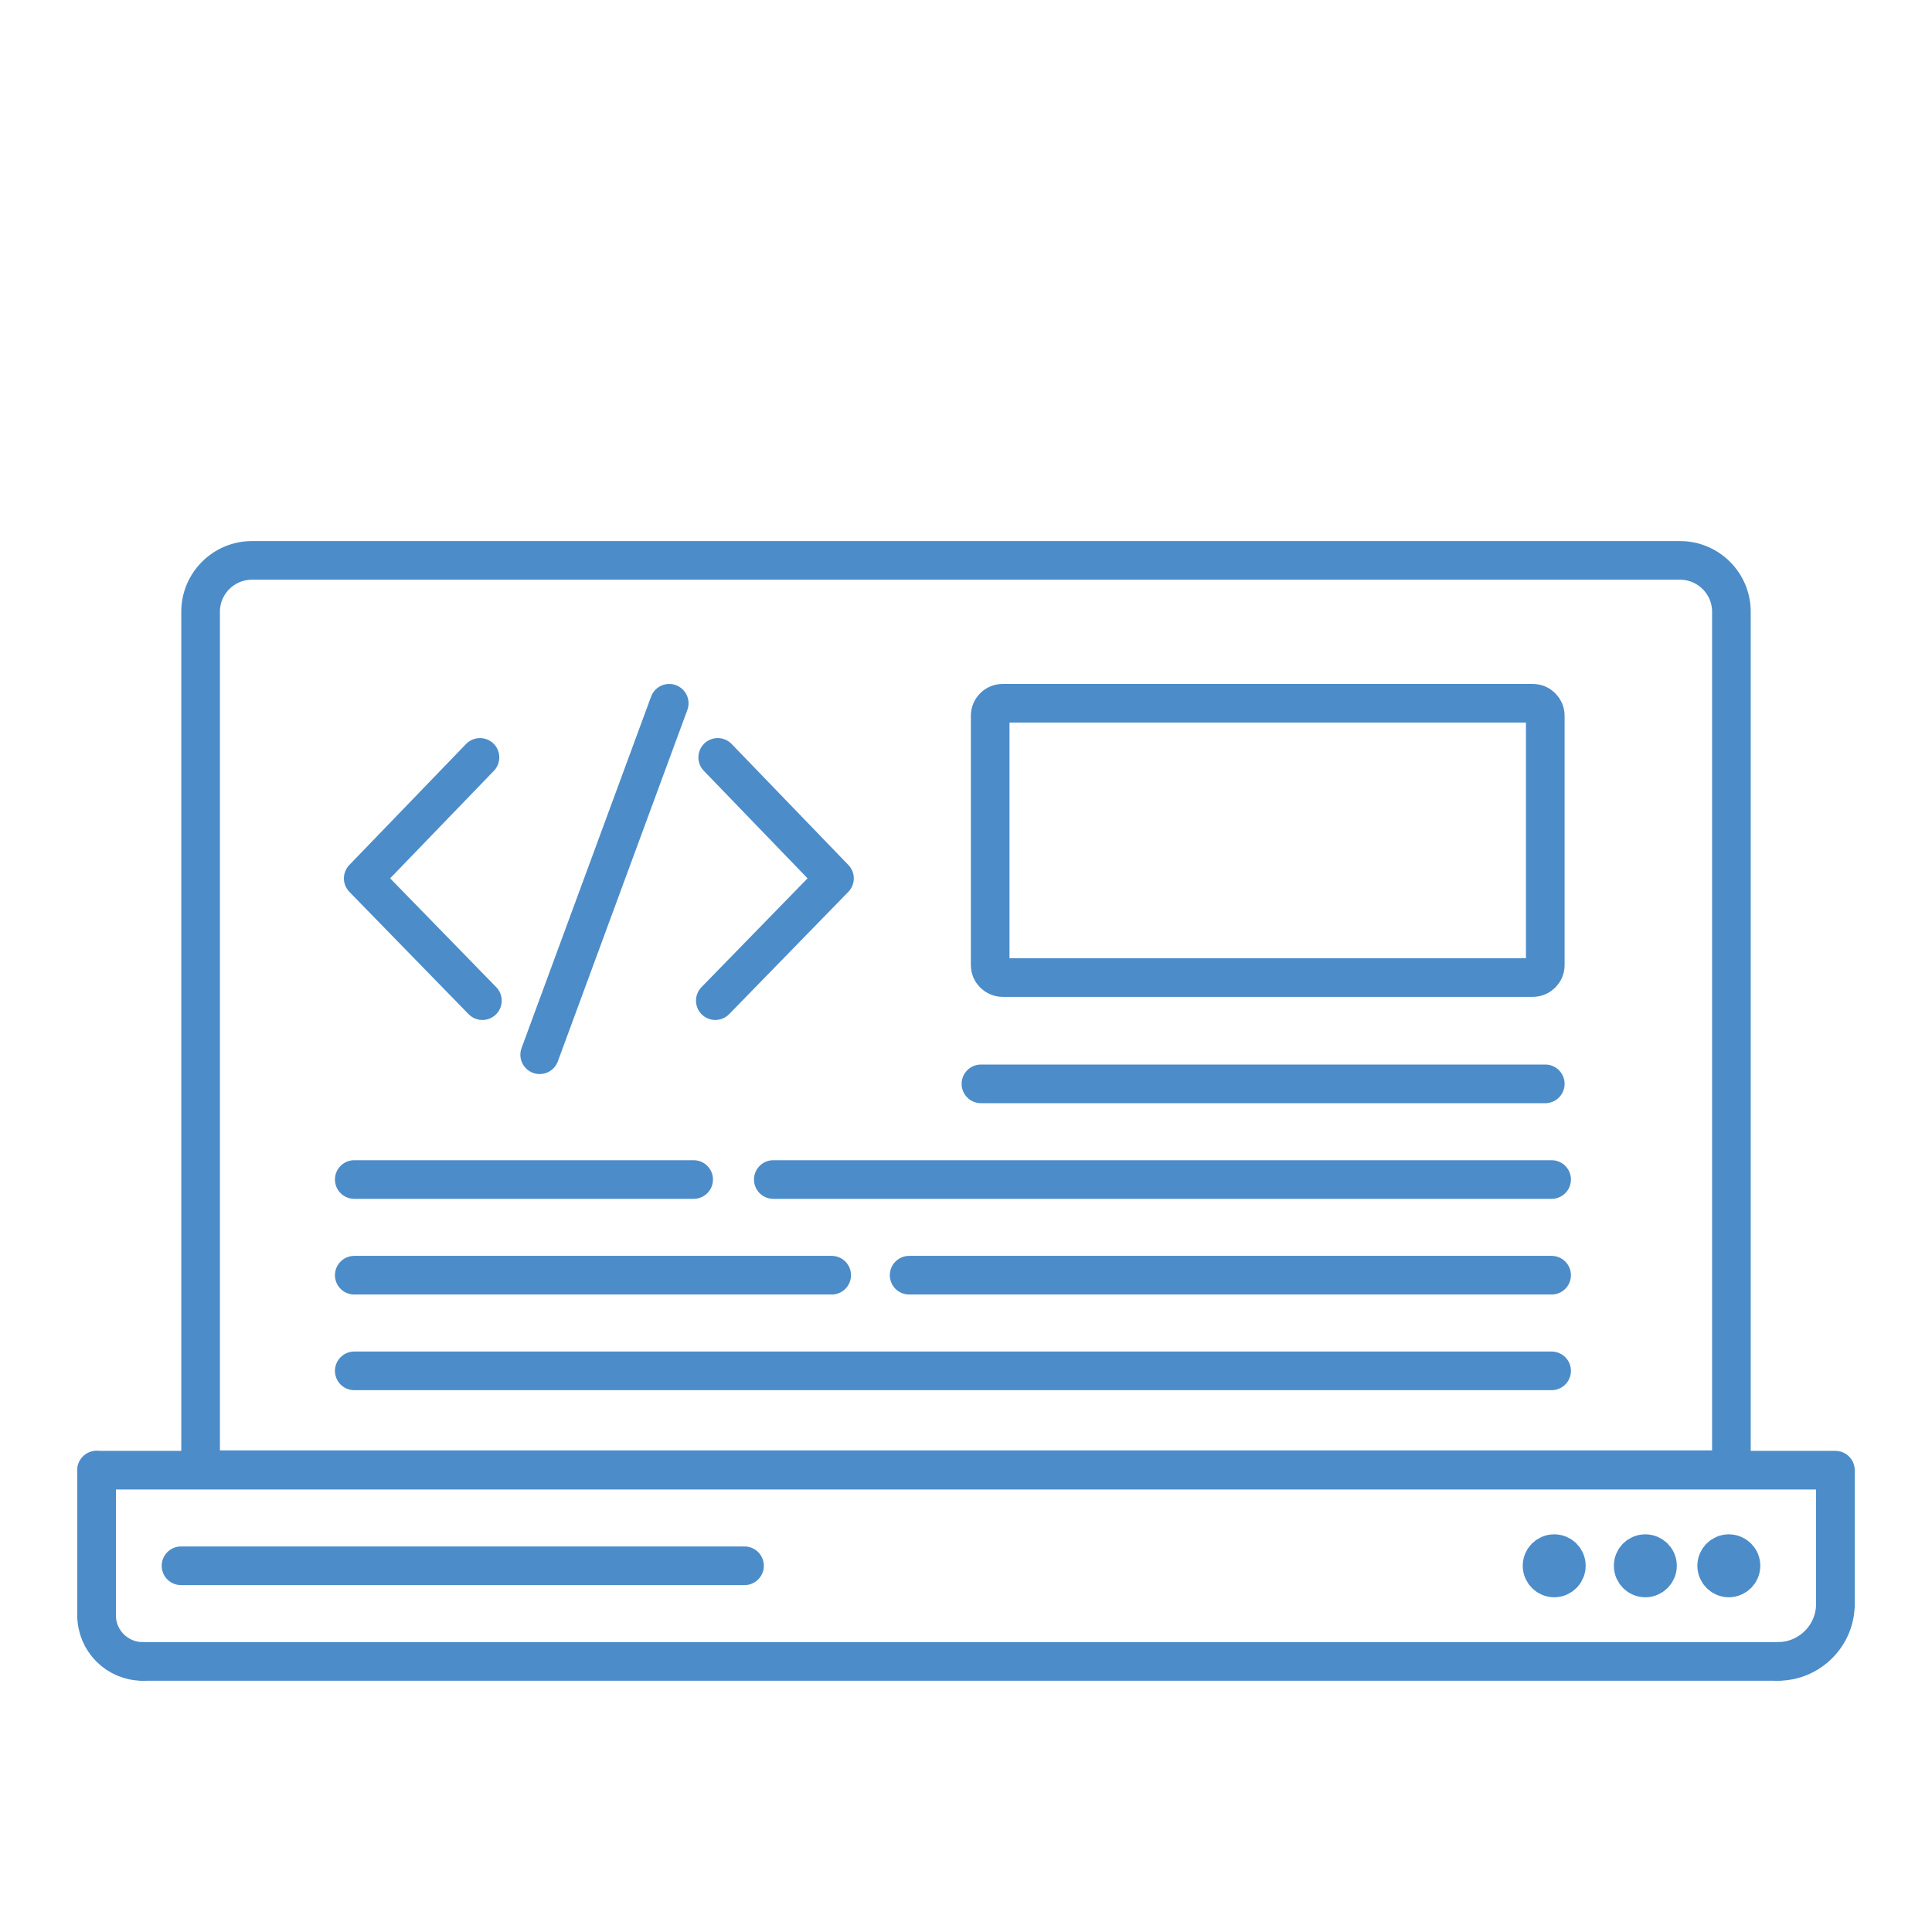
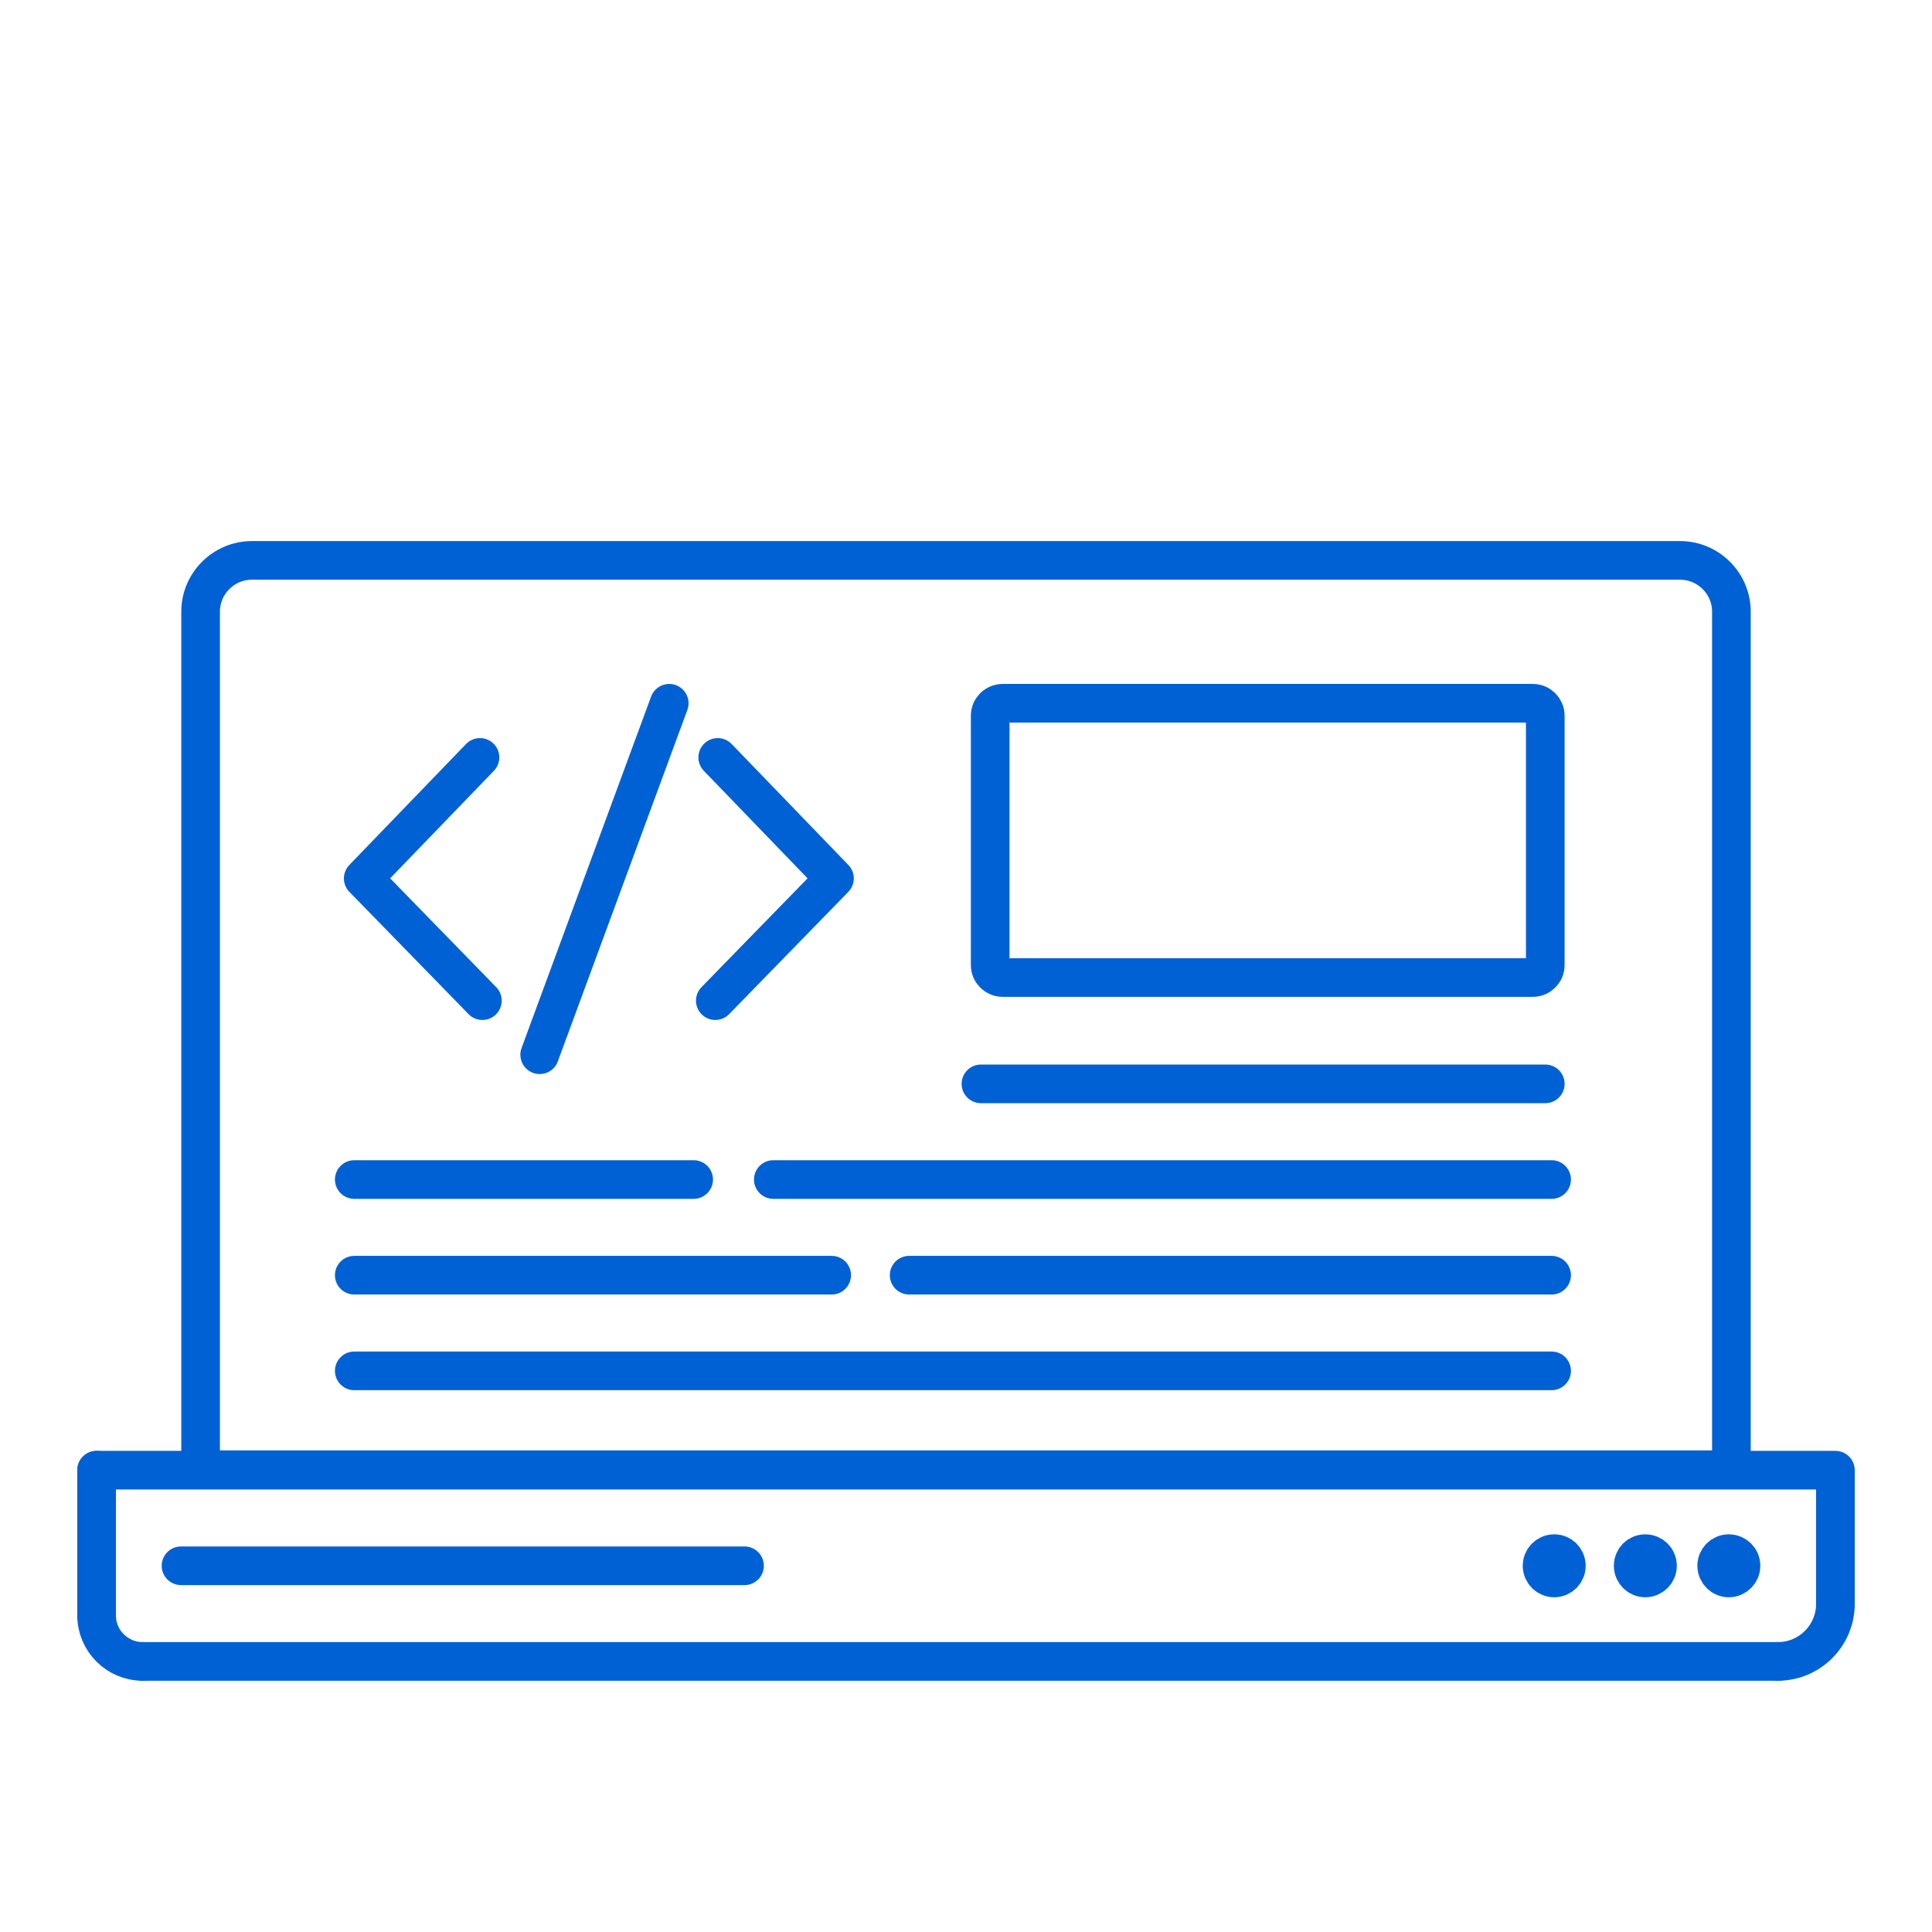
<svg xmlns="http://www.w3.org/2000/svg" enable-background="new 0 0 500 500" height="500px" id="Layer_1" version="1.1" viewBox="0 0 500 425" width="500px" xml:space="preserve">
  <g>
-     <path clip-rule="evenodd" d="   M51.915,342.866h396.169V120.794c0-7.3-5.974-13.264-13.285-13.264H65.189c-7.301,0-13.274,5.963-13.274,13.264V342.866z" fill="none" fill-rule="evenodd" stroke=" rgb(76, 140, 201)" stroke-linecap="round" stroke-linejoin="round" stroke-miterlimit="2.613" stroke-width="10" />
-     <path clip-rule="evenodd" d="   M259.483,144.506h137.218c1.769,0,3.214,1.445,3.214,3.213v64.55c0,1.768-1.445,3.213-3.214,3.213H259.483   c-1.779,0-3.224-1.445-3.224-3.213v-64.55C256.26,145.952,257.704,144.506,259.483,144.506z" fill="none" fill-rule="evenodd" stroke=" rgb(76, 140, 201)" stroke-linecap="round" stroke-linejoin="round" stroke-miterlimit="2.613" stroke-width="10" />
-     <polyline clip-rule="evenodd" fill="none" fill-rule="evenodd" points="   25,342.985 475,342.985 475,377.61  " stroke=" rgb(76, 140, 201)" stroke-linecap="round" stroke-linejoin="round" stroke-miterlimit="2.613" stroke-width="10" />
-     <path clip-rule="evenodd" d="   M475,377.61c0,8.185-6.697,14.859-14.85,14.859" fill="none" fill-rule="evenodd" stroke=" rgb(76, 140, 201)" stroke-linecap="round" stroke-linejoin="round" stroke-miterlimit="2.613" stroke-width="10" />
-     <line clip-rule="evenodd" fill="none" fill-rule="evenodd" stroke=" rgb(76, 140, 201)" stroke-linecap="round" stroke-linejoin="round" stroke-miterlimit="2.613" stroke-width="10" x1="460.15" x2="36.894" y1="392.47" y2="392.47" />
-     <path clip-rule="evenodd" d="   M36.894,392.47c-6.545,0-11.894-5.349-11.894-11.895" fill="none" fill-rule="evenodd" stroke=" rgb(76, 140, 201)" stroke-linecap="round" stroke-linejoin="round" stroke-miterlimit="2.613" stroke-width="10" />
-     <line clip-rule="evenodd" fill="none" fill-rule="evenodd" stroke=" rgb(76, 140, 201)" stroke-linecap="round" stroke-linejoin="round" stroke-miterlimit="2.613" stroke-width="10" x1="25" x2="25" y1="380.575" y2="342.985" />
-     <line clip-rule="evenodd" fill="none" fill-rule="evenodd" stroke=" rgb(76, 140, 201)" stroke-linecap="round" stroke-linejoin="round" stroke-miterlimit="2.613" stroke-width="10" x1="46.847" x2="192.681" y1="367.722" y2="367.722" />
-     <path clip-rule="evenodd" d="   M402.233,370.871c1.736,0,3.138-1.424,3.138-3.149c0-1.747-1.401-3.138-3.138-3.138s-3.148,1.391-3.148,3.138   C399.085,369.447,400.497,370.871,402.233,370.871" fill="none" fill-rule="evenodd" stroke=" rgb(76, 140, 201)" stroke-linecap="round" stroke-linejoin="round" stroke-miterlimit="2.613" stroke-width="10" />
-     <path clip-rule="evenodd" d="   M425.806,370.871c1.736,0,3.149-1.424,3.149-3.149c0-1.747-1.413-3.138-3.149-3.138c-1.747,0-3.138,1.391-3.138,3.138   C422.668,369.447,424.059,370.871,425.806,370.871" fill="none" fill-rule="evenodd" stroke=" rgb(76, 140, 201)" stroke-linecap="round" stroke-linejoin="round" stroke-miterlimit="2.613" stroke-width="10" />
-     <path clip-rule="evenodd" d="   M447.416,370.871c1.736,0,3.148-1.424,3.148-3.149c0-1.747-1.412-3.138-3.148-3.138c-1.726,0-3.139,1.391-3.139,3.138   C444.277,369.447,445.69,370.871,447.416,370.871" fill="none" fill-rule="evenodd" stroke=" rgb(76, 140, 201)" stroke-linecap="round" stroke-linejoin="round" stroke-miterlimit="2.613" stroke-width="10" />
-     <line clip-rule="evenodd" fill="none" fill-rule="evenodd" stroke=" rgb(76, 140, 201)" stroke-linecap="round" stroke-linejoin="round" stroke-miterlimit="2.613" stroke-width="10" x1="253.865" x2="399.915" y1="243.002" y2="243.002" />
+     <path clip-rule="evenodd" d="   M51.915,342.866h396.169V120.794c0-7.3-5.974-13.264-13.285-13.264H65.189c-7.301,0-13.274,5.963-13.274,13.264V342.866z" fill="none" fill-rule="evenodd" stroke="#0061d5" stroke-linecap="round" stroke-linejoin="round" stroke-miterlimit="2.613" stroke-width="10" />
+     <path clip-rule="evenodd" d="   M259.483,144.506h137.218c1.769,0,3.214,1.445,3.214,3.213v64.55c0,1.768-1.445,3.213-3.214,3.213H259.483   c-1.779,0-3.224-1.445-3.224-3.213v-64.55C256.26,145.952,257.704,144.506,259.483,144.506z" fill="none" fill-rule="evenodd" stroke="#0061d5" stroke-linecap="round" stroke-linejoin="round" stroke-miterlimit="2.613" stroke-width="10" />
+     <polyline clip-rule="evenodd" fill="none" fill-rule="evenodd" points="   25,342.985 475,342.985 475,377.61  " stroke="#0061d5" stroke-linecap="round" stroke-linejoin="round" stroke-miterlimit="2.613" stroke-width="10" />
+     <path clip-rule="evenodd" d="   M475,377.61c0,8.185-6.697,14.859-14.85,14.859" fill="none" fill-rule="evenodd" stroke="#0061d5" stroke-linecap="round" stroke-linejoin="round" stroke-miterlimit="2.613" stroke-width="10" />
+     <line clip-rule="evenodd" fill="none" fill-rule="evenodd" stroke="#0061d5" stroke-linecap="round" stroke-linejoin="round" stroke-miterlimit="2.613" stroke-width="10" x1="460.15" x2="36.894" y1="392.47" y2="392.47" />
+     <path clip-rule="evenodd" d="   M36.894,392.47c-6.545,0-11.894-5.349-11.894-11.895" fill="none" fill-rule="evenodd" stroke="#0061d5" stroke-linecap="round" stroke-linejoin="round" stroke-miterlimit="2.613" stroke-width="10" />
+     <line clip-rule="evenodd" fill="none" fill-rule="evenodd" stroke="#0061d5" stroke-linecap="round" stroke-linejoin="round" stroke-miterlimit="2.613" stroke-width="10" x1="25" x2="25" y1="380.575" y2="342.985" />
+     <line clip-rule="evenodd" fill="none" fill-rule="evenodd" stroke="#0061d5" stroke-linecap="round" stroke-linejoin="round" stroke-miterlimit="2.613" stroke-width="10" x1="46.847" x2="192.681" y1="367.722" y2="367.722" />
+     <path clip-rule="evenodd" d="   M402.233,370.871c1.736,0,3.138-1.424,3.138-3.149c0-1.747-1.401-3.138-3.138-3.138s-3.148,1.391-3.148,3.138   C399.085,369.447,400.497,370.871,402.233,370.871" fill="none" fill-rule="evenodd" stroke="#0061d5" stroke-linecap="round" stroke-linejoin="round" stroke-miterlimit="2.613" stroke-width="10" />
+     <path clip-rule="evenodd" d="   M425.806,370.871c1.736,0,3.149-1.424,3.149-3.149c0-1.747-1.413-3.138-3.149-3.138c-1.747,0-3.138,1.391-3.138,3.138   C422.668,369.447,424.059,370.871,425.806,370.871" fill="none" fill-rule="evenodd" stroke="#0061d5" stroke-linecap="round" stroke-linejoin="round" stroke-miterlimit="2.613" stroke-width="10" />
+     <path clip-rule="evenodd" d="   M447.416,370.871c1.736,0,3.148-1.424,3.148-3.149c0-1.747-1.412-3.138-3.148-3.138c-1.726,0-3.139,1.391-3.139,3.138   C444.277,369.447,445.69,370.871,447.416,370.871" fill="none" fill-rule="evenodd" stroke="#0061d5" stroke-linecap="round" stroke-linejoin="round" stroke-miterlimit="2.613" stroke-width="10" />
+     <line clip-rule="evenodd" fill="none" fill-rule="evenodd" stroke="#0061d5" stroke-linecap="round" stroke-linejoin="round" stroke-miterlimit="2.613" stroke-width="10" x1="253.865" x2="399.915" y1="243.002" y2="243.002" />
    <g>
-       <line clip-rule="evenodd" fill="none" fill-rule="evenodd" stroke=" rgb(76, 140, 201)" stroke-linecap="round" stroke-linejoin="round" stroke-miterlimit="2.613" stroke-width="10" x1="401.554" x2="200.132" y1="267.76" y2="267.76" />
-       <line clip-rule="evenodd" fill="none" fill-rule="evenodd" stroke=" rgb(76, 140, 201)" stroke-linecap="round" stroke-linejoin="round" stroke-miterlimit="2.613" stroke-width="10" x1="179.515" x2="91.684" y1="267.76" y2="267.76" />
+       <line clip-rule="evenodd" fill="none" fill-rule="evenodd" stroke="#0061d5" stroke-linecap="round" stroke-linejoin="round" stroke-miterlimit="2.613" stroke-width="10" x1="401.554" x2="200.132" y1="267.76" y2="267.76" />
+       <line clip-rule="evenodd" fill="none" fill-rule="evenodd" stroke="#0061d5" stroke-linecap="round" stroke-linejoin="round" stroke-miterlimit="2.613" stroke-width="10" x1="179.515" x2="91.684" y1="267.76" y2="267.76" />
    </g>
    <g>
-       <line clip-rule="evenodd" fill="none" fill-rule="evenodd" stroke=" rgb(76, 140, 201)" stroke-linecap="round" stroke-linejoin="round" stroke-miterlimit="2.613" stroke-width="10" x1="91.684" x2="215.239" y1="292.519" y2="292.519" />
-       <line clip-rule="evenodd" fill="none" fill-rule="evenodd" stroke=" rgb(76, 140, 201)" stroke-linecap="round" stroke-linejoin="round" stroke-miterlimit="2.613" stroke-width="10" x1="235.286" x2="401.554" y1="292.519" y2="292.519" />
+       <line clip-rule="evenodd" fill="none" fill-rule="evenodd" stroke="#0061d5" stroke-linecap="round" stroke-linejoin="round" stroke-miterlimit="2.613" stroke-width="10" x1="91.684" x2="215.239" y1="292.519" y2="292.519" />
+       <line clip-rule="evenodd" fill="none" fill-rule="evenodd" stroke="#0061d5" stroke-linecap="round" stroke-linejoin="round" stroke-miterlimit="2.613" stroke-width="10" x1="235.286" x2="401.554" y1="292.519" y2="292.519" />
    </g>
-     <line clip-rule="evenodd" fill="none" fill-rule="evenodd" stroke=" rgb(76, 140, 201)" stroke-linecap="round" stroke-linejoin="round" stroke-miterlimit="2.613" stroke-width="10" x1="91.684" x2="401.554" y1="317.277" y2="317.277" />
+     <line clip-rule="evenodd" fill="none" fill-rule="evenodd" stroke="#0061d5" stroke-linecap="round" stroke-linejoin="round" stroke-miterlimit="2.613" stroke-width="10" x1="91.684" x2="401.554" y1="317.277" y2="317.277" />
    <g>
-       <polyline clip-rule="evenodd" fill="none" fill-rule="evenodd" points="    124.218,158.514 94.003,189.829 124.843,221.468   " stroke=" rgb(76, 140, 201)" stroke-linecap="round" stroke-linejoin="round" stroke-miterlimit="2.613" stroke-width="10" />
-       <polyline clip-rule="evenodd" fill="none" fill-rule="evenodd" points="    185.747,158.514 215.962,189.829 185.122,221.468   " stroke=" rgb(76, 140, 201)" stroke-linecap="round" stroke-linejoin="round" stroke-miterlimit="2.613" stroke-width="10" />
-       <line clip-rule="evenodd" fill="none" fill-rule="evenodd" stroke=" rgb(76, 140, 201)" stroke-linecap="round" stroke-linejoin="round" stroke-miterlimit="2.613" stroke-width="10" x1="173.195" x2="139.67" y1="144.506" y2="235.464" />
+       <polyline clip-rule="evenodd" fill="none" fill-rule="evenodd" points="    124.218,158.514 94.003,189.829 124.843,221.468   " stroke="#0061d5" stroke-linecap="round" stroke-linejoin="round" stroke-miterlimit="2.613" stroke-width="10" />
+       <polyline clip-rule="evenodd" fill="none" fill-rule="evenodd" points="    185.747,158.514 215.962,189.829 185.122,221.468   " stroke="#0061d5" stroke-linecap="round" stroke-linejoin="round" stroke-miterlimit="2.613" stroke-width="10" />
+       <line clip-rule="evenodd" fill="none" fill-rule="evenodd" stroke="#0061d5" stroke-linecap="round" stroke-linejoin="round" stroke-miterlimit="2.613" stroke-width="10" x1="173.195" x2="139.67" y1="144.506" y2="235.464" />
    </g>
  </g>
</svg>
